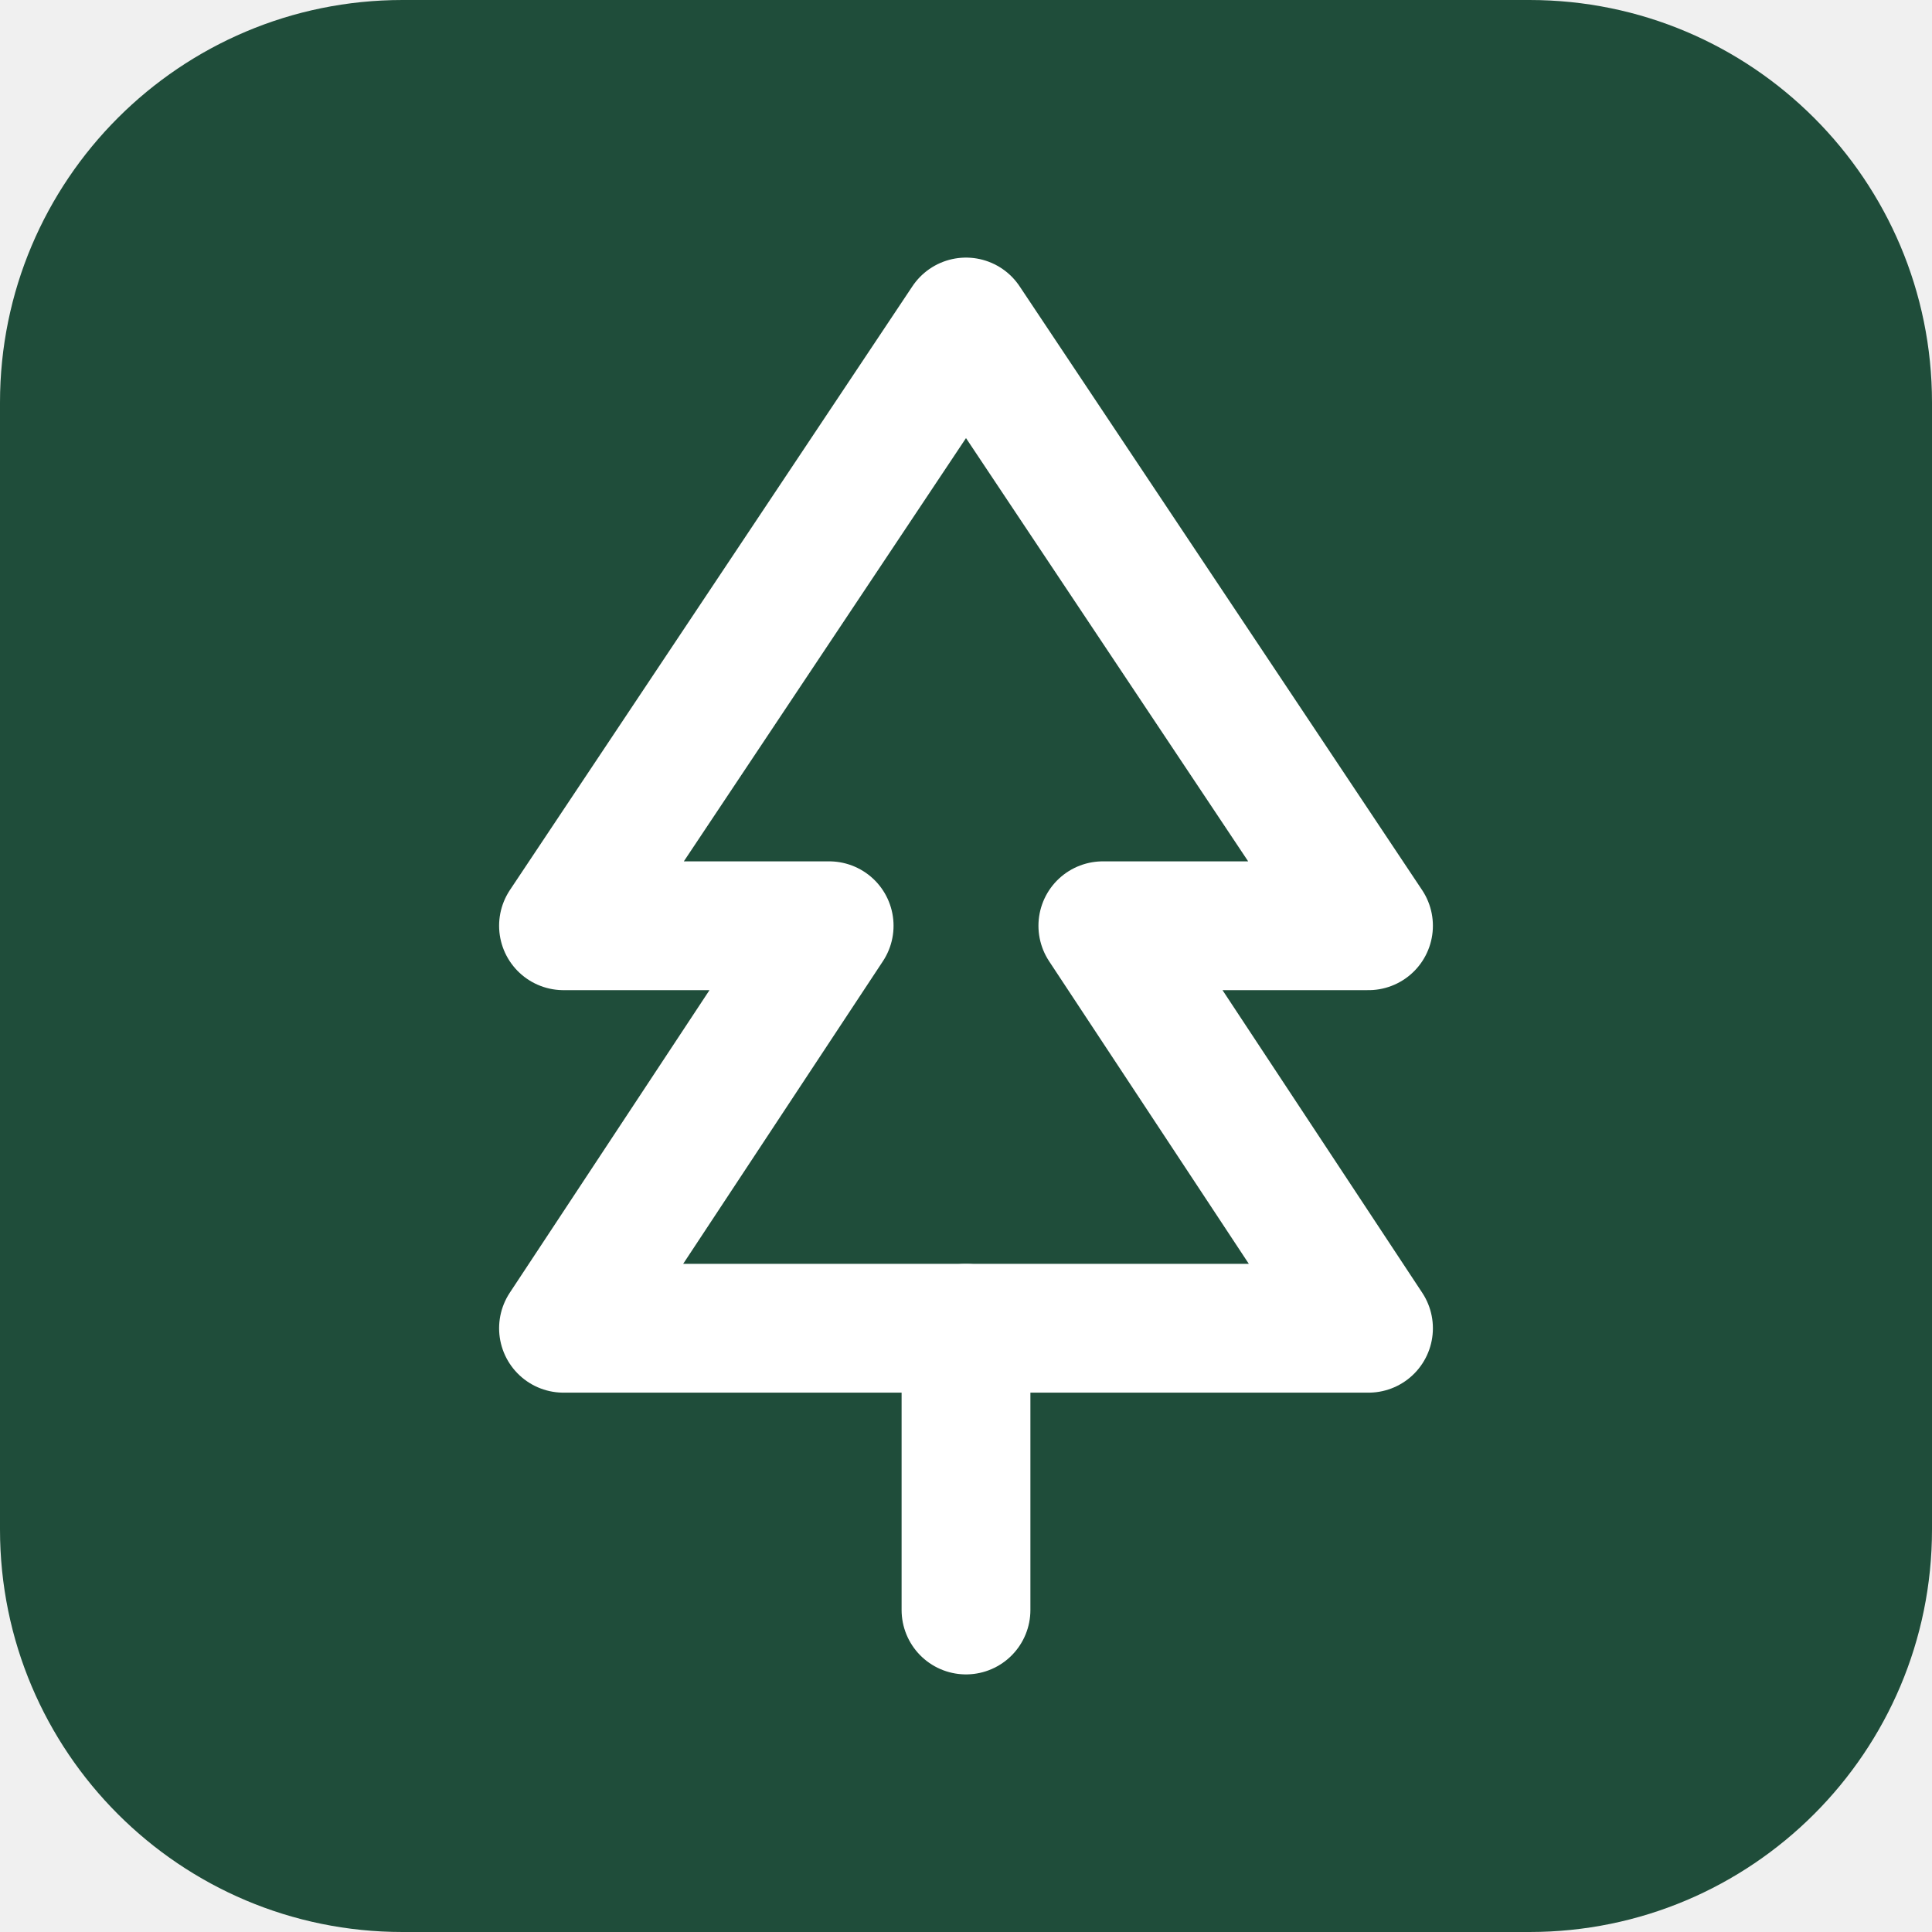
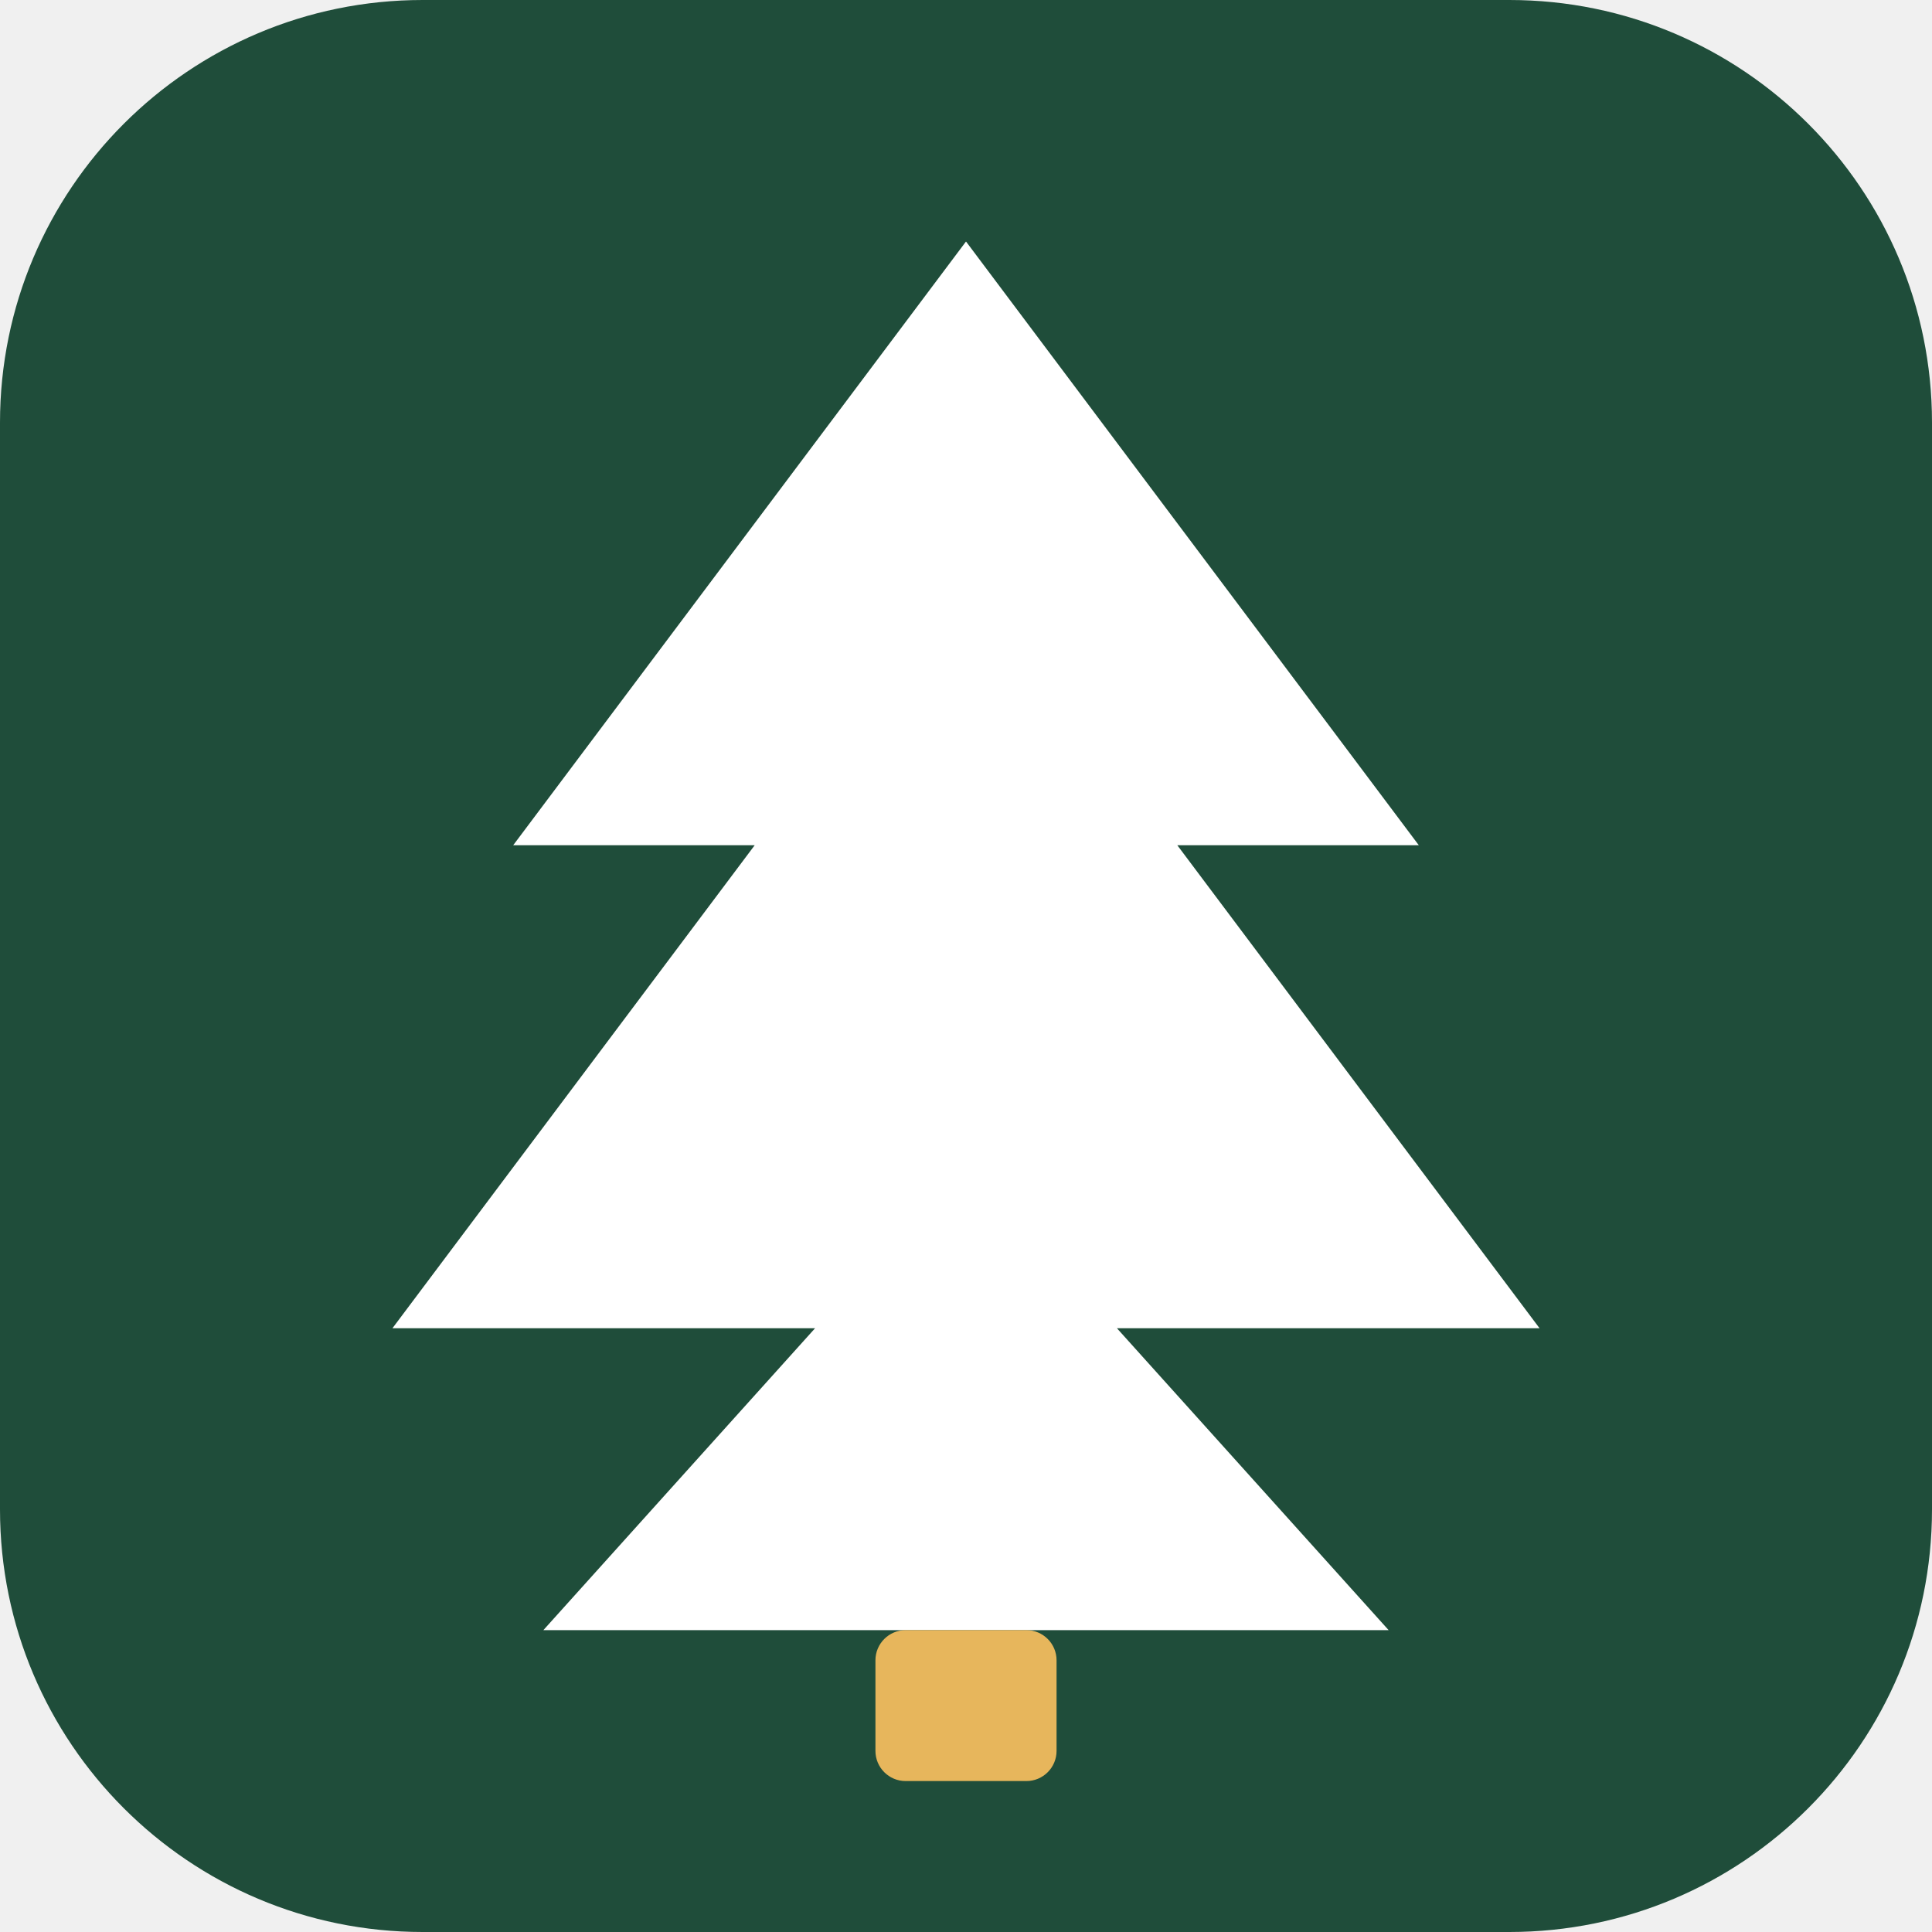
- <svg xmlns="http://www.w3.org/2000/svg" viewBox="0 0 24 24">
-   <rect width="24" height="24" rx="5" fill="#1F4D3A" />
-   <path d="M12 4l-5 7.5h3.3L7 16.5h10l-3.3-5H17z" fill="none" stroke="#fff" stroke-width="1.6" stroke-linejoin="round" />
-   <path d="M12 16.5V20" stroke="#fff" stroke-width="1.6" stroke-linecap="round" />
+ <svg xmlns="http://www.w3.org/2000/svg" viewBox="0 0 64 64">
+   <rect width="64" height="64" rx="14" fill="#1F4D3A" />
+   <path d="M32 8 17 28h8l-12 16h14l-9 10h28l-9-10h14L39 28h8z" fill="#fff" />
+   <rect x="29" y="54" width="6" height="5" rx="1" fill="#E7B65C" />
</svg>
